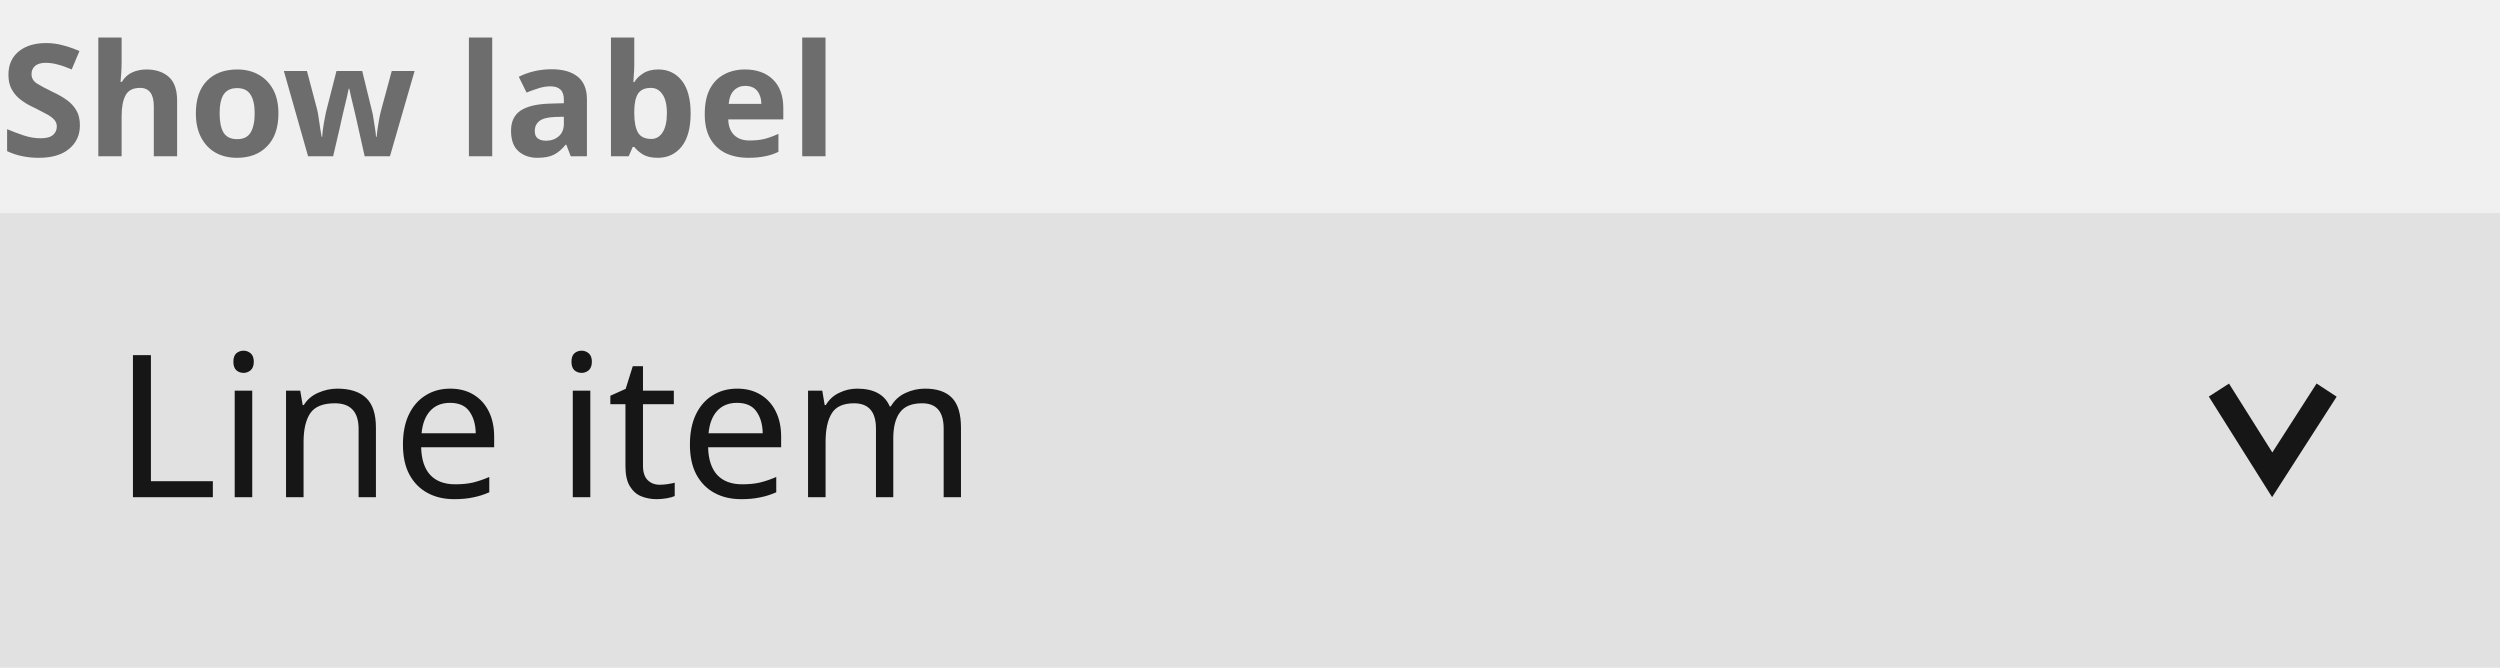
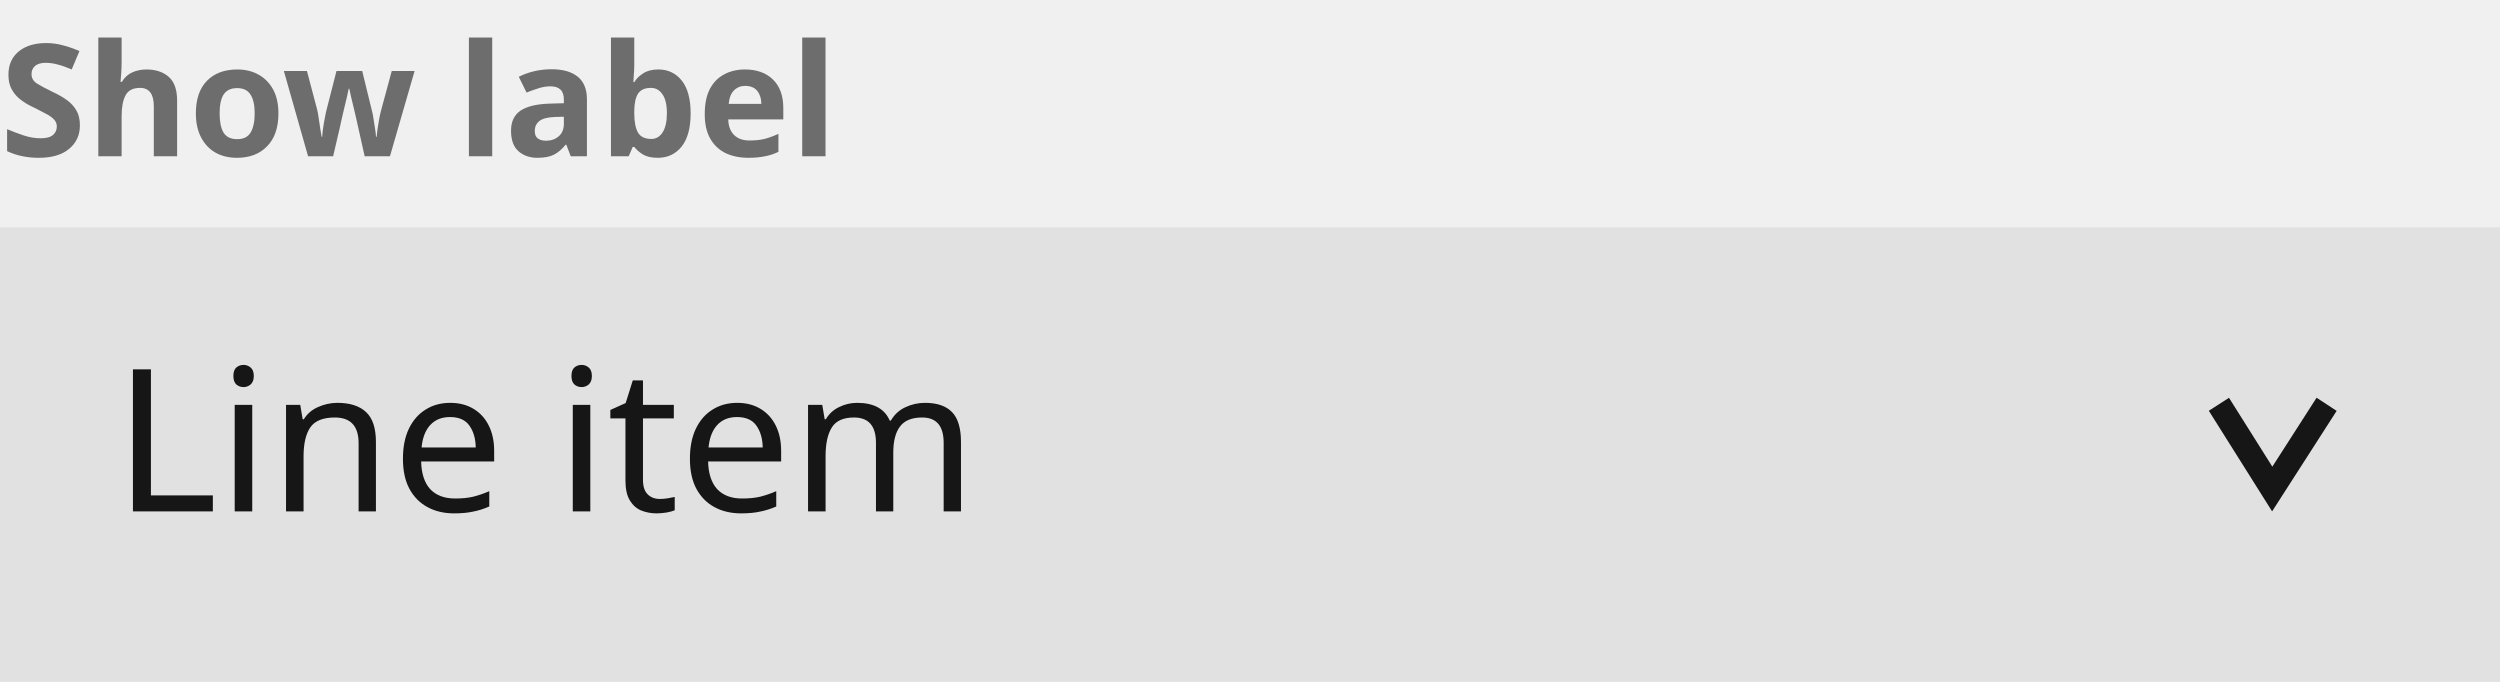
- <svg xmlns="http://www.w3.org/2000/svg" id="Dropdown_Block_32" width="176" height="47" viewBox="0 0 176 47">
+ <svg xmlns="http://www.w3.org/2000/svg" id="Dropdown_Block_32" width="176" height="48" viewBox="0 0 176 48">
  <defs>
    <clipPath id="clip-path">
      <rect y="1" width="112" height="17" fill="none" />
    </clipPath>
    <clipPath id="clip-path-2">
      <rect y="1" width="176" height="14" fill="none" />
    </clipPath>
  </defs>
-   <rect id="Fill_2" data-name="Fill 2" width="176" height="32" transform="translate(0 15)" fill="#161617" opacity="0.07" />
-   <rect id="Stroke" width="176" height="32" transform="translate(0 15)" fill="none" opacity="0.3" />
-   <rect id="Rollover" width="2" height="1" transform="translate(87 46)" fill="#00b888" opacity="0" />
-   <rect id="InteractionState" width="24" height="24" transform="translate(148 19)" fill="#00b888" opacity="0" />
-   <rect id="IconLocation" width="16" height="16" transform="translate(152 23)" fill="#3cb4e7" opacity="0" />
-   <g id="Scroll_Group_No_icon" data-name="Scroll Group No icon" transform="translate(8 21.001)" clip-path="url(#clip-path)" style="isolation: isolate">
+   <rect id="Fill_2" data-name="Fill 2" width="176" height="32" transform="translate(0 16)" fill="#161617" opacity="0.07" />
+   <rect id="Stroke" width="176" height="32" transform="translate(0 16)" fill="none" opacity="0.3" />
+   <rect id="Rollover" width="2" height="1" transform="translate(87 47)" fill="#009b65" opacity="0" />
+   <rect id="InteractionState" width="24" height="24" transform="translate(148 20)" fill="#00b888" opacity="0" />
+   <rect id="IconLocation" width="16" height="16" transform="translate(152 24)" fill="#3cb4e7" opacity="0" />
+   <g id="Scroll_Group_No_icon" data-name="Scroll Group No icon" transform="translate(8 22.001)" clip-path="url(#clip-path)" style="isolation: isolate">
    <text id="Line_item" data-name="Line item" transform="translate(0 14)" fill="#161617" font-size="14" font-family="SourceSansPro-Regular, Source Sans Pro">
      <tspan x="0" y="0">Line item</tspan>
    </text>
  </g>
-   <g id="ErrorLocation" transform="translate(-41 15)">
+   <g id="ErrorLocation" transform="translate(-41 16)">
    <g id="ErrorLocation-2" data-name="ErrorLocation" transform="translate(169 8)" fill="#fff" stroke="#707070" stroke-width="1" opacity="0">
      <rect width="16" height="16" stroke="none" />
      <rect x="0.5" y="0.5" width="15" height="15" fill="none" />
    </g>
    <path id="Controls_Error_16x16" d="M6.643,11.227H9.355V13H6.643ZM6.6,3l.309,7.119H9.1L9.4,3Z" transform="translate(169 8)" fill="#c42126" opacity="0" />
  </g>
  <g id="Control_Label" data-name="Control Label" transform="translate(0 -1)" clip-path="url(#clip-path-2)" style="isolation: isolate">
    <text id="Show_label" data-name="Show label" transform="translate(0 12)" fill="#161617" font-size="11" font-family="SourceSansPro-Semibold, Source Sans Pro" font-weight="600" opacity="0.6">
      <tspan x="0" y="0">Show label</tspan>
    </text>
  </g>
-   <path id="Controls_Arrow_Expander_Down_16x16" d="M3.5,4.918l1.421-.913L7.972,8.853,11.088,4l1.412.926L7.956,12Z" transform="translate(152 23)" fill="#161617" />
+   <path id="Controls_Arrow_Expander_Down_16x16" d="M3.5,4.918l1.421-.913L7.972,8.853,11.088,4l1.412.926L7.956,12Z" transform="translate(152 24)" fill="#161617" />
</svg>
